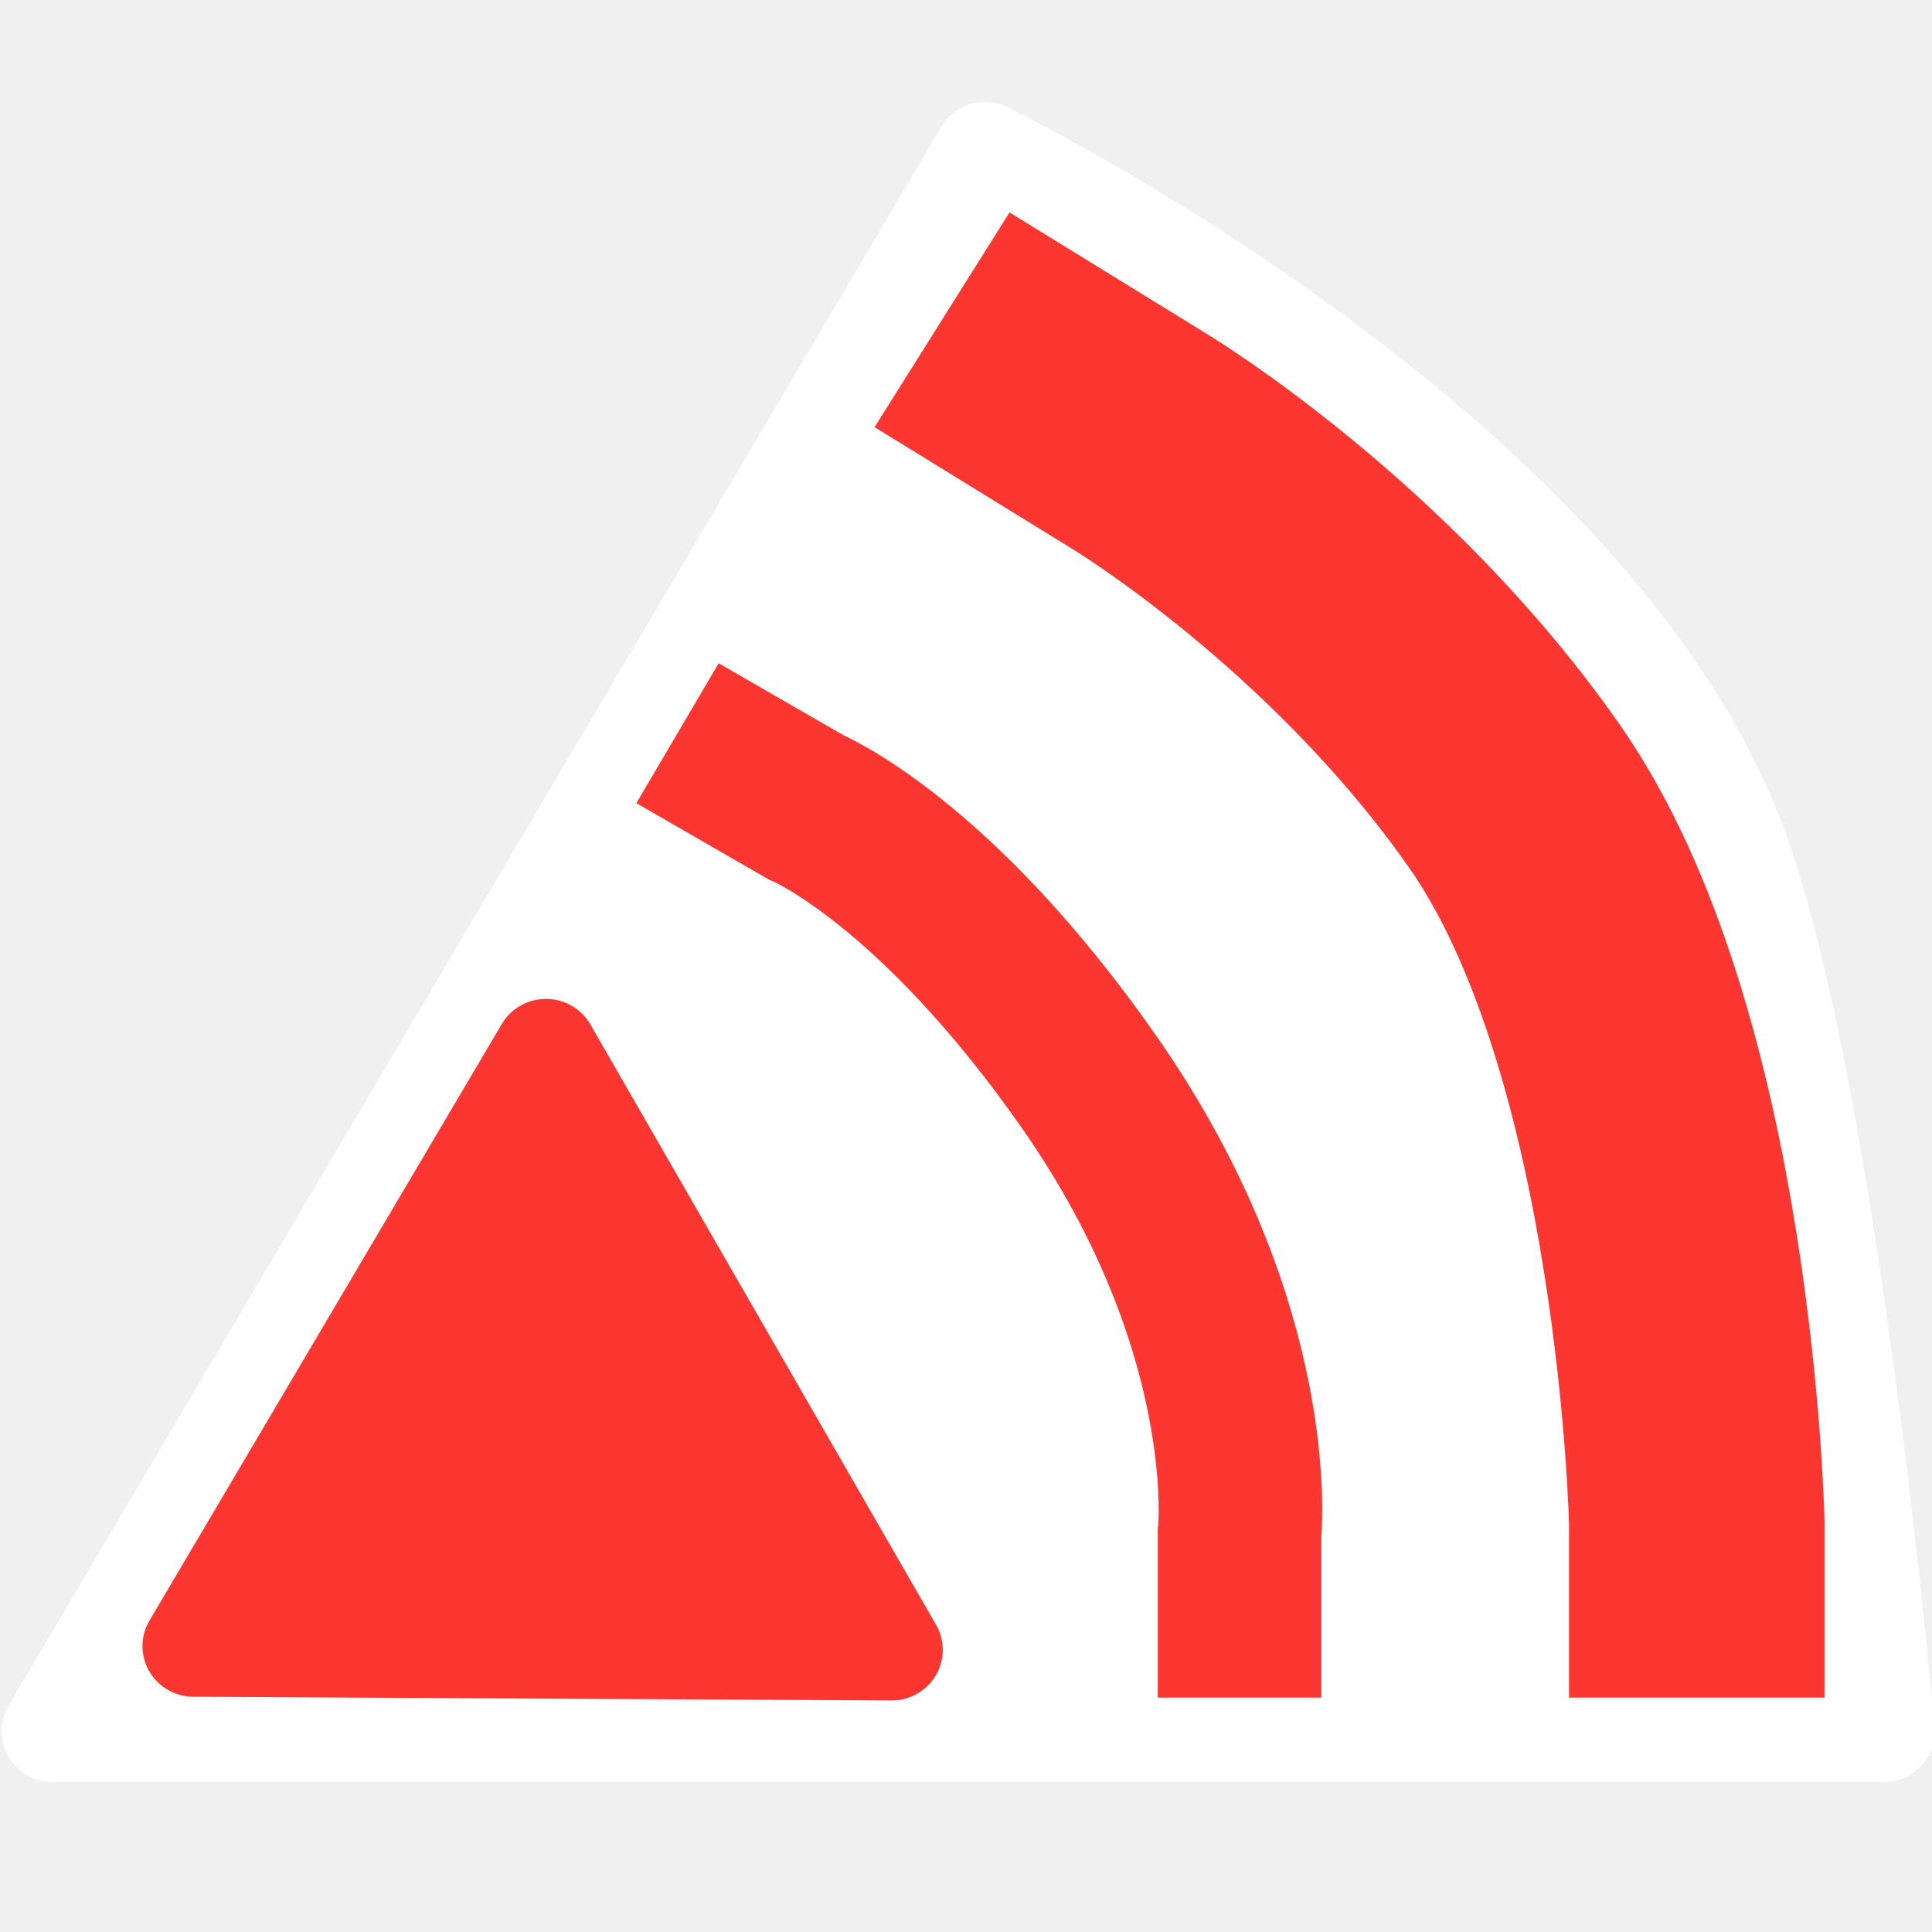
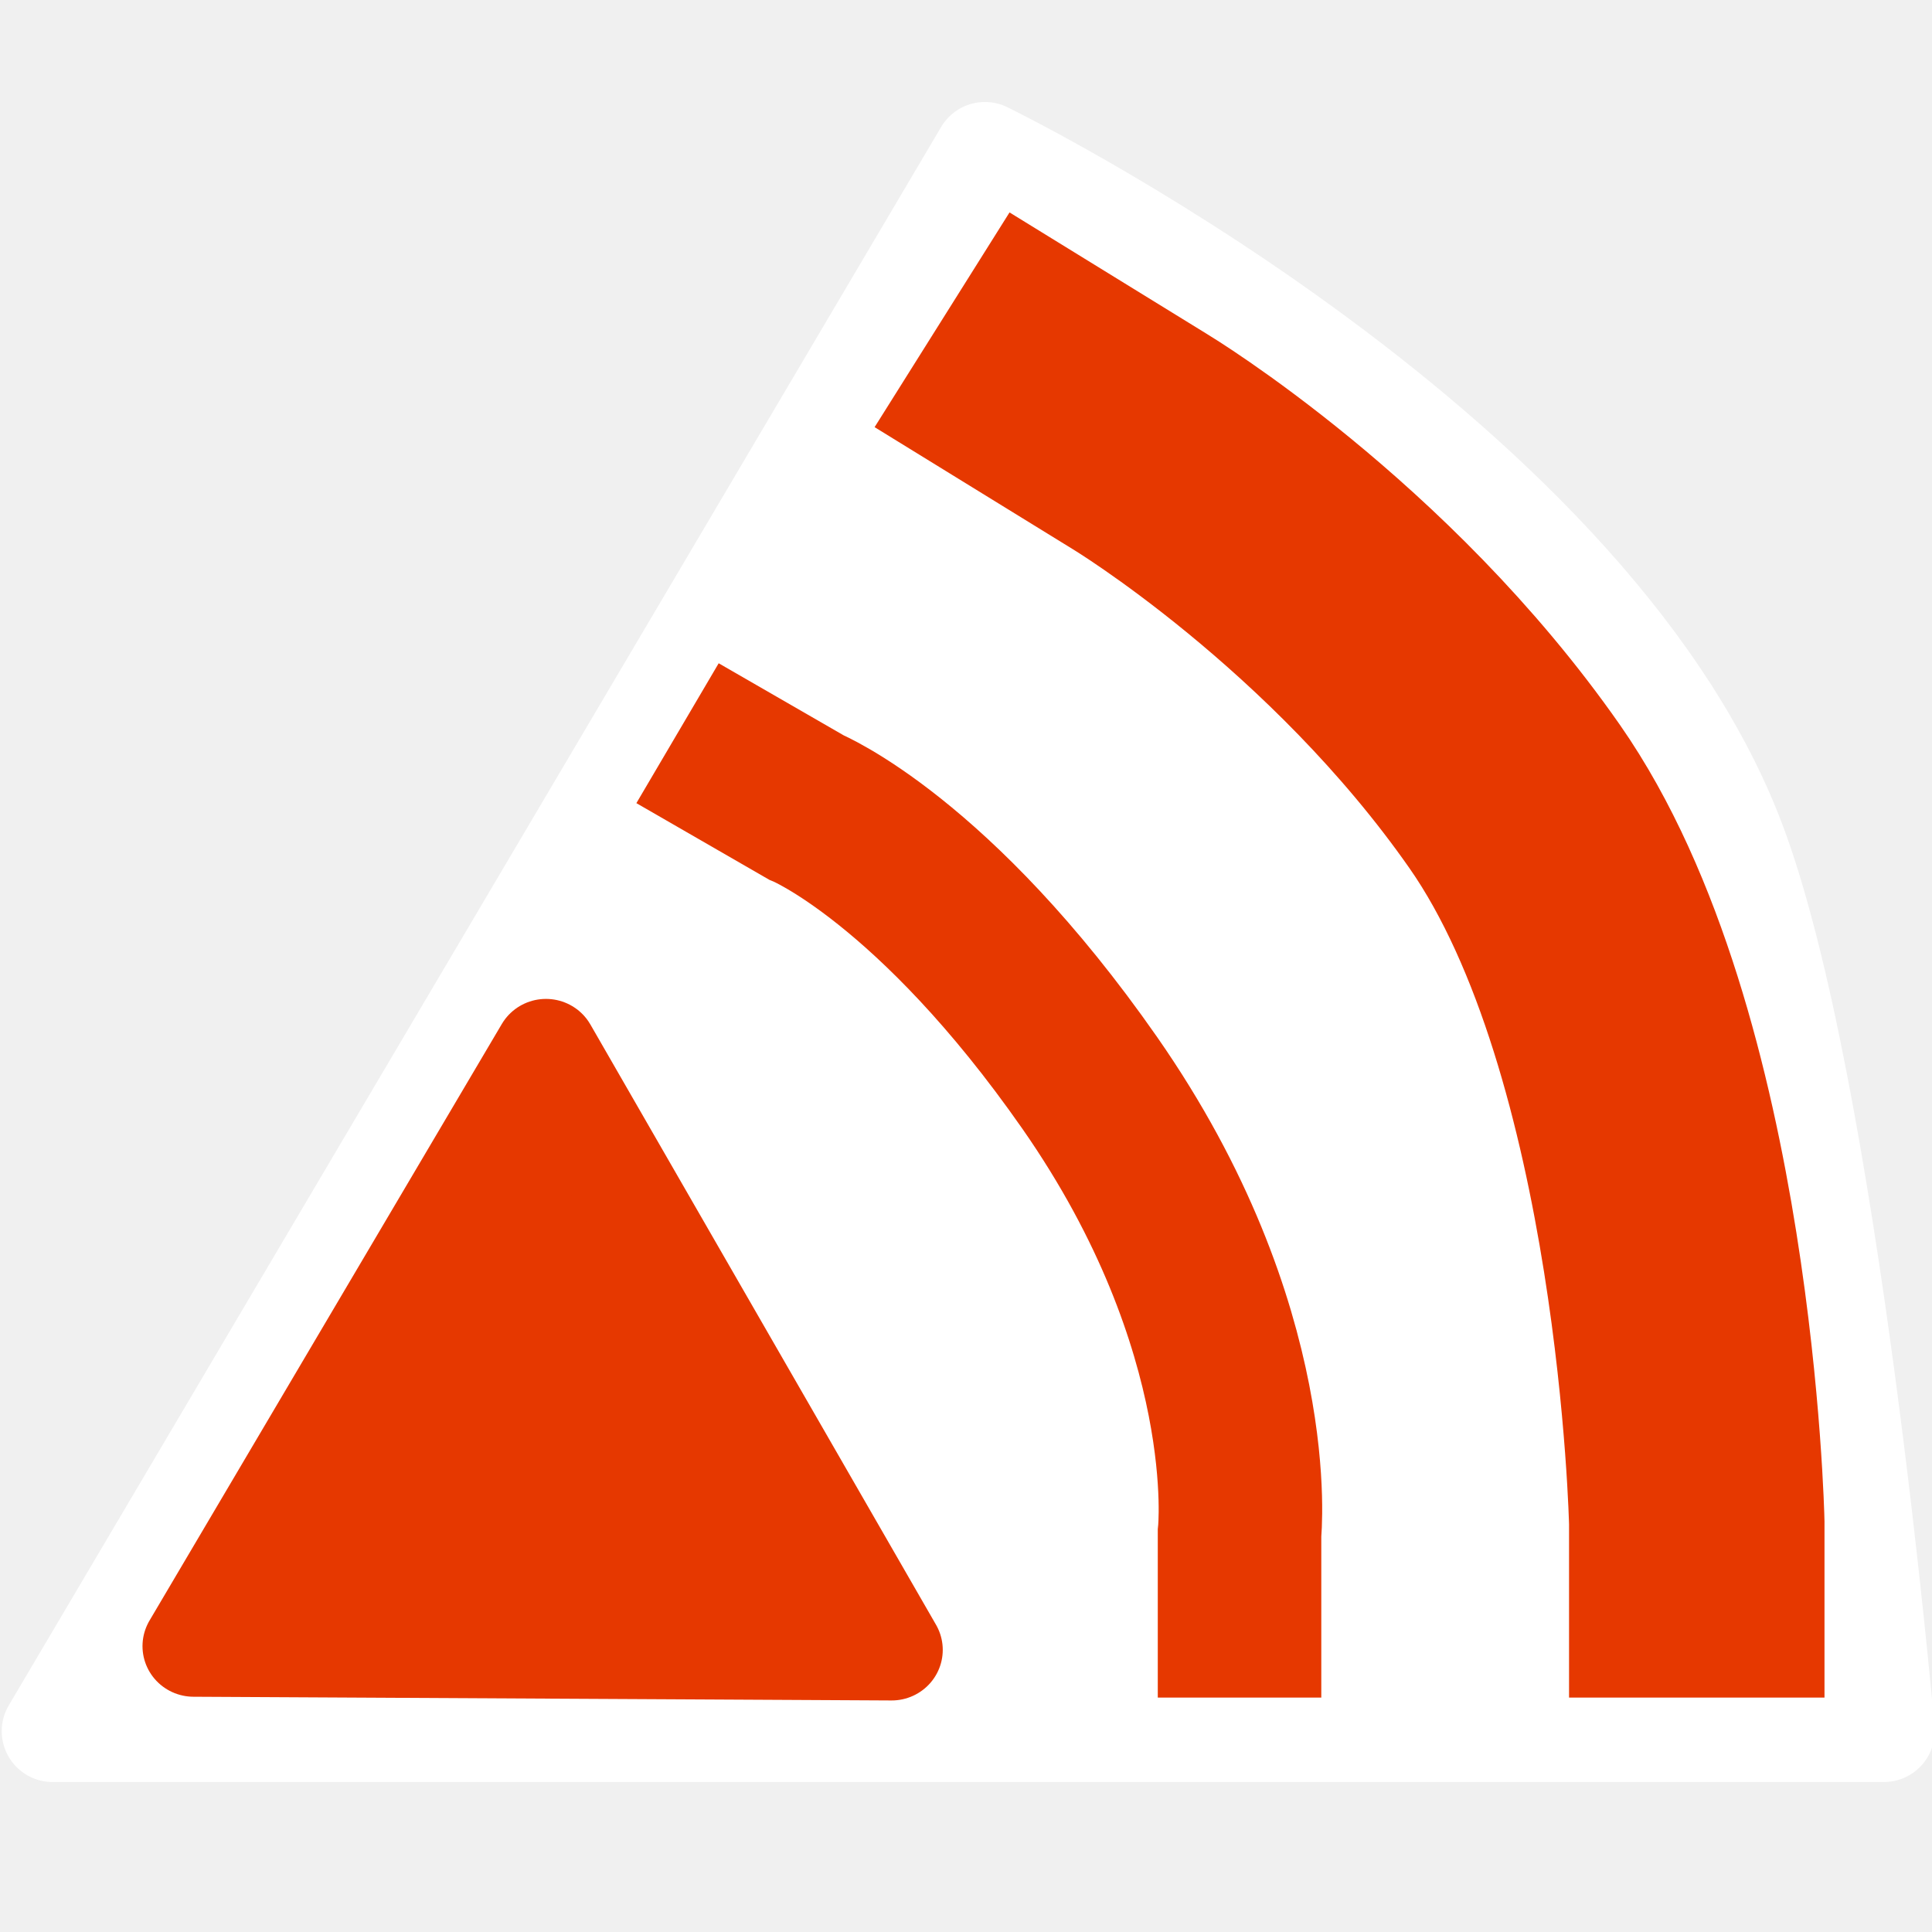
<svg xmlns="http://www.w3.org/2000/svg" version="1.1" width="19" height="19" id="svg2816">
  <defs id="defs2818">
    </defs>
  <g transform="translate(0,3)" id="layer1" />
  <g id="layer4" style="display:inline" />
  <g id="layer3" style="display:inline" />
  <g id="layer5" transform="translate(0,-13)" style="display:inline">
    <path style="fill:#ffffff;fill-opacity:1;fill-rule:evenodd;stroke:#ffffff;stroke-width:1px;stroke-linecap:butt;stroke-linejoin:round;stroke-opacity:1" d="M 0.517,30.025 L 18.527,30.025 C 18.527,30.025 17.973,23.683 17.055,21.269 C 15.57,17.366 9.686,14.503 9.686,14.503 L 0.517,30.025 z" id="path3256" />
    <g id="g3249" transform="matrix(1.191155,0,0,1.179164,-1.759544,-3.452794)">
-       <path transform="translate(19.04769,14.81196)" d="M -10.209,12.901 L -15.972,12.87 L -13.063,7.894 L -10.209,12.901 z" id="path2467" style="opacity:1;fill:#fb352f;fill-opacity:1;fill-rule:evenodd;stroke:#fb352f;stroke-width:0.844;stroke-linecap:round;stroke-linejoin:round;stroke-miterlimit:2;stroke-dasharray:none;stroke-dashoffset:0;stroke-opacity:1" />
-       <path id="path3245" d="M 11.711,28.111 L 11.711,26.741 C 11.711,26.741 11.891,25.037 10.474,22.984 C 9.192,21.128 8.132,20.686 8.132,20.686 L 7.071,20.068" style="fill:none;fill-rule:evenodd;stroke:#fb352f;stroke-width:1.35;stroke-linecap:butt;stroke-linejoin:miter;stroke-miterlimit:4;stroke-dasharray:none;stroke-opacity:1" />
-       <path id="path3247" d="M 15.486,28.111 L 15.486,26.653 C 15.486,26.653 15.401,22.65 13.984,20.598 C 12.702,18.742 10.89,17.637 10.89,17.637 L 9.255,16.62" style="fill:none;fill-rule:evenodd;stroke:#fb352f;stroke-width:2.109;stroke-linecap:butt;stroke-linejoin:miter;stroke-miterlimit:4;stroke-dasharray:none;stroke-opacity:1;display:inline" />
+       <path transform="translate(19.04769,14.81196)" d="M -10.209,12.901 L -15.972,12.87 L -13.063,7.894 L -10.209,12.901 z" id="path2467" style="opacity:1;fill:#e63800;fill-opacity:1;fill-rule:evenodd;stroke:#e63800;stroke-width:0.844;stroke-linecap:round;stroke-linejoin:round;stroke-miterlimit:2;stroke-dasharray:none;stroke-dashoffset:0;stroke-opacity:1" />
+       <path id="path3245" d="M 11.711,28.111 L 11.711,26.741 C 11.711,26.741 11.891,25.037 10.474,22.984 C 9.192,21.128 8.132,20.686 8.132,20.686 L 7.071,20.068" style="fill:none;fill-rule:evenodd;stroke:#e63800;stroke-width:1.35;stroke-linecap:butt;stroke-linejoin:miter;stroke-miterlimit:4;stroke-dasharray:none;stroke-opacity:1" />
+       <path id="path3247" d="M 15.486,28.111 L 15.486,26.653 C 15.486,26.653 15.401,22.65 13.984,20.598 C 12.702,18.742 10.89,17.637 10.89,17.637 L 9.255,16.62" style="fill:none;fill-rule:evenodd;stroke:#e63800;stroke-width:2.109;stroke-linecap:butt;stroke-linejoin:miter;stroke-miterlimit:4;stroke-dasharray:none;stroke-opacity:1;display:inline" />
    </g>
  </g>
</svg>
